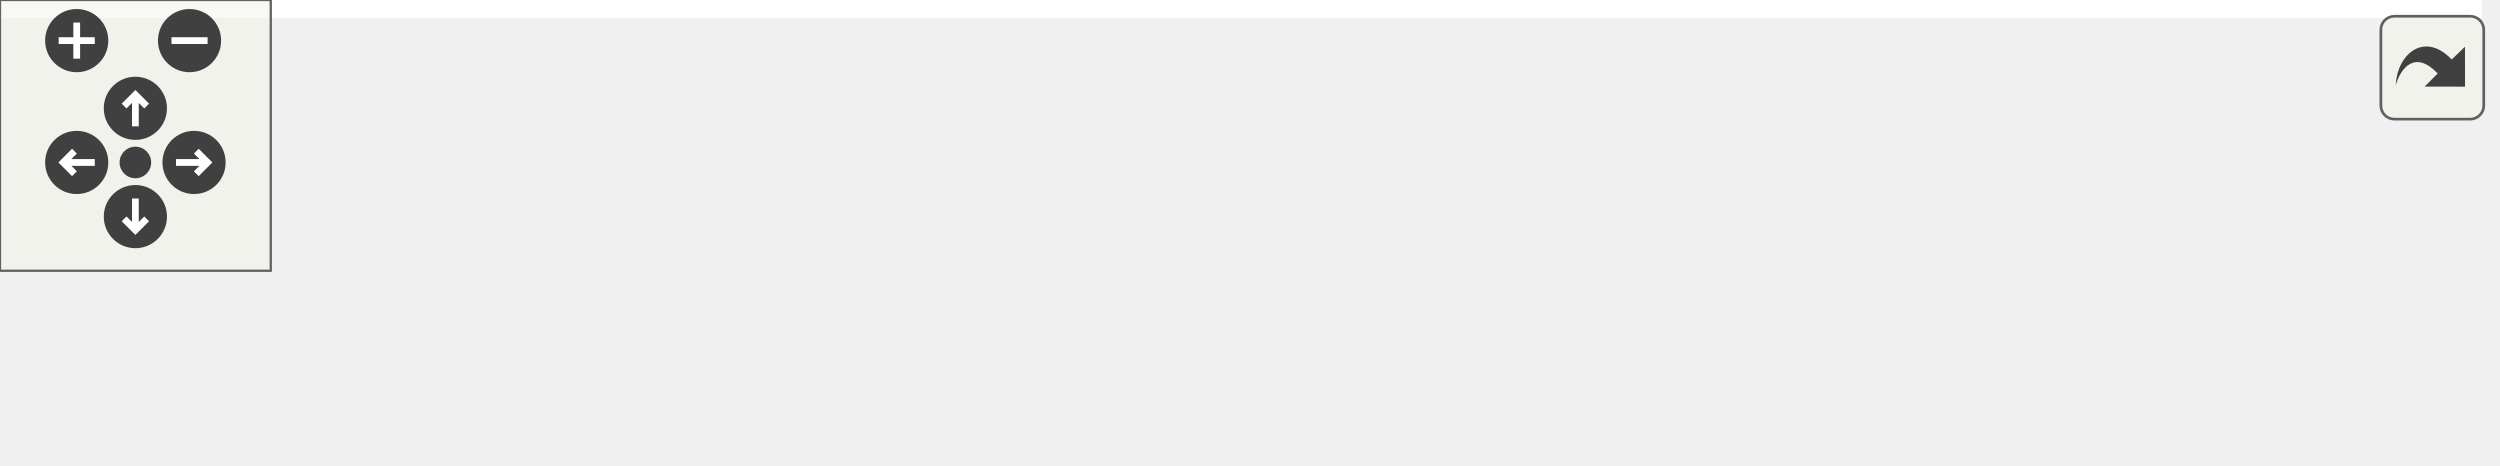
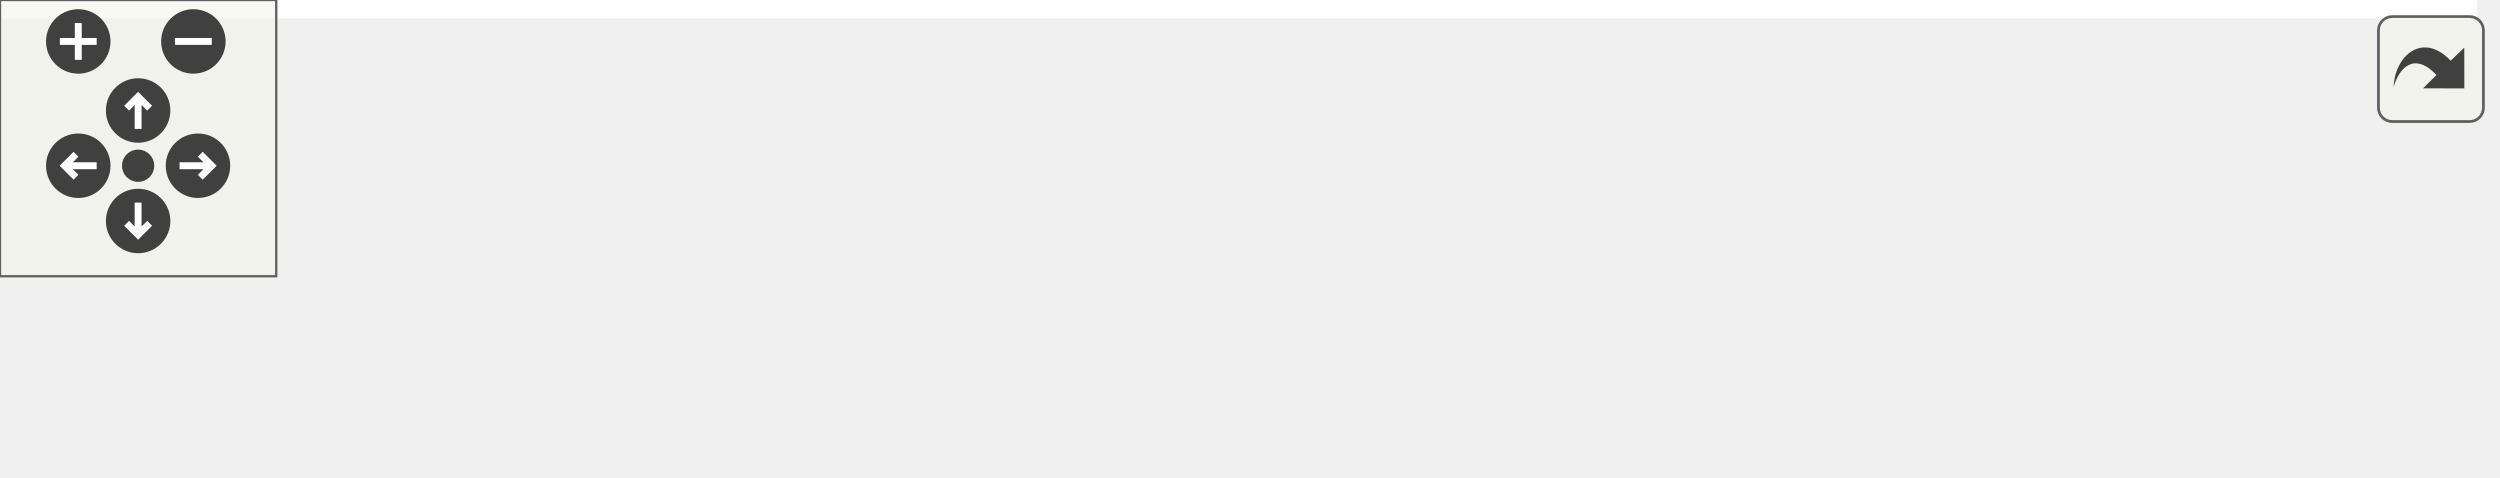
<svg xmlns="http://www.w3.org/2000/svg" xmlns:xlink="http://www.w3.org/1999/xlink" id="main" version="1.1" xml:space="preserve">
  <style type="text/css">
.edge:hover path { stroke: red; }
.edge:hover polygon { stroke: red; fill: red; }
</style>
  <defs>
    <circle id="rim" cx="0" cy="0" r="7" />
    <circle id="rim2" cx="0" cy="0" r="3.5" />
    <g id="zoomPlus">
      <use xlink:href="#rim" fill="#404040">
        <set attributeName="fill" to="#808080" begin="zoomplus.mouseover" end="zoomplus.mouseout" />
      </use>
      <path d="M-4,0h8M0,-4v8" fill="none" stroke="white" stroke-width="1.5" pointer-events="none" />
    </g>
    <g id="zoomMin">
      <use xlink:href="#rim" fill="#404040">
        <set attributeName="fill" to="#808080" begin="zoomminus.mouseover" end="zoomminus.mouseout" />
      </use>
      <path d="M-4,0h8" fill="none" stroke="white" stroke-width="1.5" pointer-events="none" />
    </g>
    <g id="dirArrow">
      <path fill="none" stroke="white" stroke-width="1.5" d="M0,-3.0v7 M-2.5,-0.5L0,-3.0L2.5,-0.5" />
    </g>
    <g id="resetDef">
      <use xlink:href="#rim2" fill="#404040">
        <set attributeName="fill" to="#808080" begin="reset.mouseover" end="reset.mouseout" />
      </use>
    </g>
  </defs>
  <svg id="graph" class="graph">
    <g id="viewport">
-       <polygon fill="white" stroke="none" points="-4,4 -4,-43 550,-43 550,4 -4,4" />
+       <polygon fill="#ffffff" stroke="transparent" points="-4,4 -4,-43 538,-43 538,4 -4,4" />
      <g id="node1" class="node">
-         <polygon fill="#bfbfbf" stroke="black" points="0,-0.5 0,-19.5 82,-19.5 82,-0.5 0,-0.5" />
-         <text text-anchor="middle" x="41" y="-7.5" font-family="Helvetica,sans-Serif" font-size="10.00">tools::unzipDir</text>
+         <polygon fill="#bfbfbf" stroke="#000000" points="0,-.5 0,-19.5 80,-19.5 80,-.5 0,-.5" />
+         <text text-anchor="middle" x="40" y="-7.5" font-family="Helvetica,sans-Serif" font-size="10.00" fill="#000000">tools::unzipDir</text>
      </g>
      <g id="node2" class="node">
        <g id="a_node2">
          <a xlink:href="classtools.html#a22819e1b381949304b8fde11a91a7de3" target="_top" xlink:title="Décompresser un fichier au format zip. ">
-             <polygon fill="white" stroke="black" points="118,-0.5 118,-19.5 186,-19.5 186,-0.5 118,-0.5" />
-             <text text-anchor="middle" x="152" y="-7.5" font-family="Helvetica,sans-Serif" font-size="10.00">tools::unzip</text>
+             <polygon fill="#ffffff" stroke="#000000" points="116,-.5 116,-19.5 183,-19.5 183,-.5 116,-.5" />
+             <text text-anchor="middle" x="149.5" y="-7.5" font-family="Helvetica,sans-Serif" font-size="10.00" fill="#000000">tools::unzip</text>
          </a>
        </g>
      </g>
      <g id="edge1" class="edge">
-         <path fill="none" stroke="midnightblue" d="M82.278,-10C90.465,-10 99.112,-10 107.408,-10" />
-         <polygon fill="midnightblue" stroke="midnightblue" points="107.667,-13.5 117.667,-10 107.667,-6.5 107.667,-13.5" />
+         <path fill="none" stroke="#191970" d="M80.152,-10C88.484,-10 97.302,-10 105.755,-10" />
+         <polygon fill="#191970" stroke="#191970" points="105.828,-13.5 115.828,-10 105.828,-6.5 105.828,-13.5" />
      </g>
      <g id="node3" class="node">
        <g id="a_node3">
          <a xlink:href="classtools.html#ae1018e45c513785270b999cbcfa8beb6" target="_top" xlink:title="Procédure de contrôle des entrées-sorties. ">
-             <polygon fill="white" stroke="black" points="222,-0.5 222,-19.5 311,-19.5 311,-0.5 222,-0.5" />
-             <text text-anchor="middle" x="266.5" y="-7.5" font-family="Helvetica,sans-Serif" font-size="10.00">tools::IOControl</text>
+             <polygon fill="#ffffff" stroke="#000000" points="219,-.5 219,-19.5 305,-19.5 305,-.5 219,-.5" />
+             <text text-anchor="middle" x="262" y="-7.5" font-family="Helvetica,sans-Serif" font-size="10.00" fill="#000000">tools::IOControl</text>
          </a>
        </g>
      </g>
      <g id="edge2" class="edge">
-         <path fill="none" stroke="midnightblue" d="M186.145,-10C194.158,-10 202.928,-10 211.622,-10" />
-         <polygon fill="midnightblue" stroke="midnightblue" points="211.743,-13.5 221.743,-10 211.743,-6.5 211.743,-13.5" />
+         <path fill="none" stroke="#191970" d="M183.254,-10C191.255,-10 199.983,-10 208.621,-10" />
+         <polygon fill="#191970" stroke="#191970" points="208.671,-13.5 218.671,-10 208.671,-6.5 208.671,-13.5" />
      </g>
      <g id="node4" class="node">
        <g id="a_node4">
          <a xlink:href="classtools.html#a37c9c486d90129b0d6a4ac93f29fd5bb" target="_top" xlink:title="Copie un répertoire de manière sécurisée. ">
-             <polygon fill="white" stroke="black" points="347,-19.5 347,-38.5 427,-38.5 427,-19.5 347,-19.5" />
-             <text text-anchor="middle" x="387" y="-26.5" font-family="Helvetica,sans-Serif" font-size="10.00">tools::copyDir</text>
+             <polygon fill="#ffffff" stroke="#000000" points="341,-19.5 341,-38.5 418,-38.5 418,-19.5 341,-19.5" />
+             <text text-anchor="middle" x="379.5" y="-26.5" font-family="Helvetica,sans-Serif" font-size="10.00" fill="#000000">tools::copyDir</text>
          </a>
        </g>
      </g>
      <g id="edge3" class="edge">
-         <path fill="none" stroke="midnightblue" d="M311.288,-17.021C319.538,-18.344 328.217,-19.735 336.624,-21.083" />
-         <polygon fill="midnightblue" stroke="midnightblue" points="336.268,-24.571 346.696,-22.698 337.376,-17.659 336.268,-24.571" />
+         <path fill="none" stroke="#191970" d="M305.086,-16.967C313.374,-18.307 322.111,-19.72 330.569,-21.088" />
+         <polygon fill="#191970" stroke="#191970" points="330.267,-24.584 340.698,-22.726 331.385,-17.674 330.267,-24.584" />
      </g>
      <g id="node5" class="node">
        <g id="a_node5">
          <a xlink:href="classtools.html#a0765c68c41d7c957f1fb0f0da8b4a9c9" target="_top" xlink:title="Copie un fichier de manière sécurisée. ">
-             <polygon fill="white" stroke="black" points="463,-0.5 463,-19.5 546,-19.5 546,-0.5 463,-0.5" />
-             <text text-anchor="middle" x="504.5" y="-7.5" font-family="Helvetica,sans-Serif" font-size="10.00">tools::copyFile</text>
+             <polygon fill="#ffffff" stroke="#000000" points="454,-.5 454,-19.5 534,-19.5 534,-.5 454,-.5" />
+             <text text-anchor="middle" x="494" y="-7.5" font-family="Helvetica,sans-Serif" font-size="10.00" fill="#000000">tools::copyFile</text>
          </a>
        </g>
      </g>
      <g id="edge4" class="edge">
-         <path fill="none" stroke="midnightblue" d="M427.103,-22.567C435.382,-21.206 444.233,-19.75 452.869,-18.329" />
-         <polygon fill="midnightblue" stroke="midnightblue" points="453.561,-21.762 462.86,-16.685 452.425,-14.855 453.561,-21.762" />
+         <path fill="none" stroke="#191970" d="M418.264,-22.567C426.471,-21.206 435.246,-19.75 443.807,-18.329" />
+         <polygon fill="#191970" stroke="#191970" points="444.42,-21.775 453.712,-16.685 443.274,-14.87 444.42,-21.775" />
      </g>
      <g id="edge5" class="edge">
-         <path fill="none" stroke="midnightblue" d="M462.952,-10C423.766,-10 364.167,-10 321.085,-10" />
-         <polygon fill="midnightblue" stroke="midnightblue" points="321.061,-6.5 311.061,-10 321.061,-13.5 321.061,-6.5" />
+         <path fill="none" stroke="#191970" d="M453.853,-10C415.482,-10 357.395,-10 315.19,-10" />
+         <polygon fill="#191970" stroke="#191970" points="315.094,-6.5 305.094,-10 315.094,-13.5 315.094,-6.5" />
      </g>
    </g>
  </svg>
  <g id="navigator" transform="translate(0 0)" fill="#404254">
    <rect fill="#f2f5e9" fill-opacity="0.5" stroke="#606060" stroke-width=".5" x="0" y="0" width="60" height="60" />
    <use id="zoomplus" xlink:href="#zoomPlus" x="17" y="9" />
    <use id="zoomminus" xlink:href="#zoomMin" x="42" y="9" />
    <use id="reset" xlink:href="#resetDef" x="30" y="36" />
    <g id="arrowUp" xlink:href="#dirArrow" transform="translate(30 24)">
      <use xlink:href="#rim" fill="#404040">
        <set attributeName="fill" to="#808080" begin="arrowUp.mouseover" end="arrowUp.mouseout" />
      </use>
      <path fill="none" stroke="white" stroke-width="1.5" d="M0,-3.0v7 M-2.5,-0.5L0,-3.0L2.5,-0.5" />
    </g>
    <g id="arrowRight" xlink:href="#dirArrow" transform="rotate(90) translate(36 -43)">
      <use xlink:href="#rim" fill="#404040">
        <set attributeName="fill" to="#808080" begin="arrowRight.mouseover" end="arrowRight.mouseout" />
      </use>
      <path fill="none" stroke="white" stroke-width="1.5" d="M0,-3.0v7 M-2.5,-0.5L0,-3.0L2.5,-0.5" />
    </g>
    <g id="arrowDown" xlink:href="#dirArrow" transform="rotate(180) translate(-30 -48)">
      <use xlink:href="#rim" fill="#404040">
        <set attributeName="fill" to="#808080" begin="arrowDown.mouseover" end="arrowDown.mouseout" />
      </use>
      <path fill="none" stroke="white" stroke-width="1.5" d="M0,-3.0v7 M-2.5,-0.5L0,-3.0L2.5,-0.5" />
    </g>
    <g id="arrowLeft" xlink:href="#dirArrow" transform="rotate(270) translate(-36 17)">
      <use xlink:href="#rim" fill="#404040">
        <set attributeName="fill" to="#808080" begin="arrowLeft.mouseover" end="arrowLeft.mouseout" />
      </use>
      <path fill="none" stroke="white" stroke-width="1.5" d="M0,-3.0v7 M-2.5,-0.5L0,-3.0L2.5,-0.5" />
    </g>
  </g>
  <svg viewBox="0 0 15 15" width="100%" height="30px" preserveAspectRatio="xMaxYMin meet">
    <g id="arrow_out" transform="scale(0.3 0.3)">
      <a xlink:href="classtools_ae821185bfd6650842559ef2f9d92f1ac_cgraph_org.svg" target="_base">
        <rect id="button" ry="5" rx="5" y="6" x="6" height="38" width="38" fill="#f2f5e9" fill-opacity="0.5" stroke="#606060" stroke-width="1.0" />
        <path id="arrow" d="M 11.5,31.437 C 11.94,20.098 22.043,11.323 32.159,21.979 L 37.069,17.246 C 37.069,17.246 37.088,32 37.088,32 L 22.16,31.978 C 22.16,31.978 26.998,27.14 26.998,27.14 C 18.529,18.264 13.292,25.23 11.5,31.437 z" style="fill:#404040;" />
      </a>
    </g>
  </svg>
</svg>
